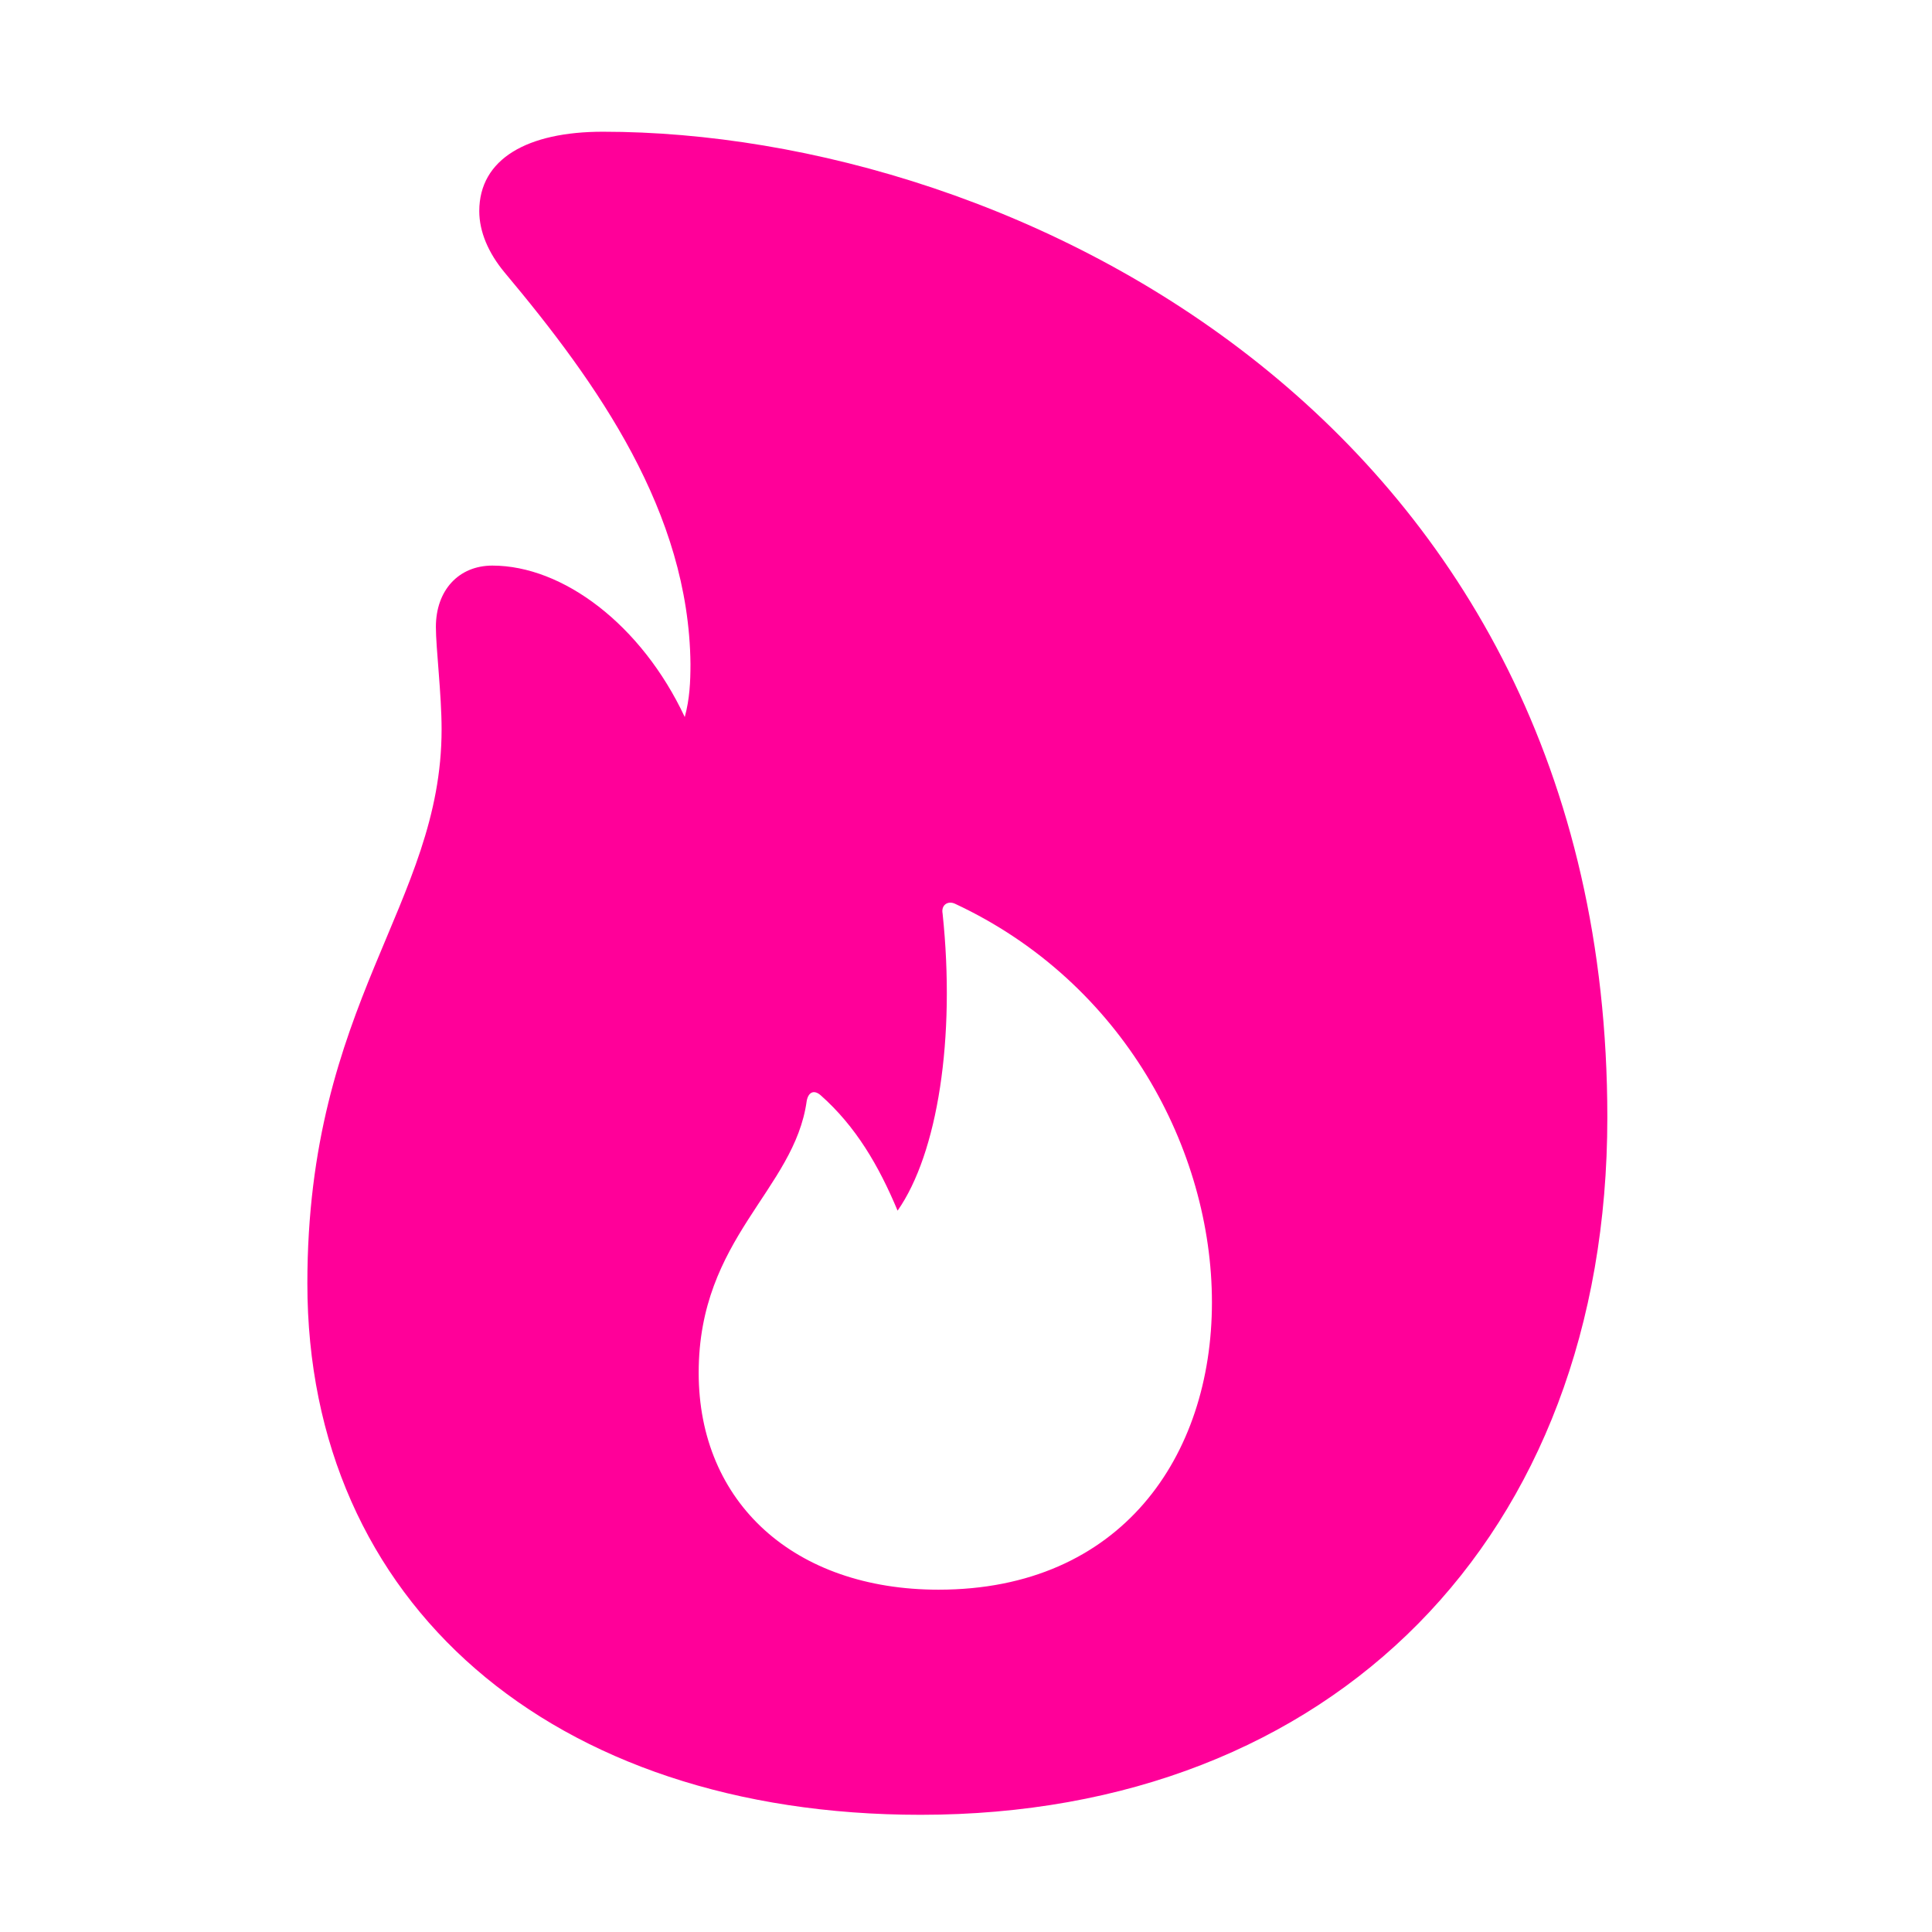
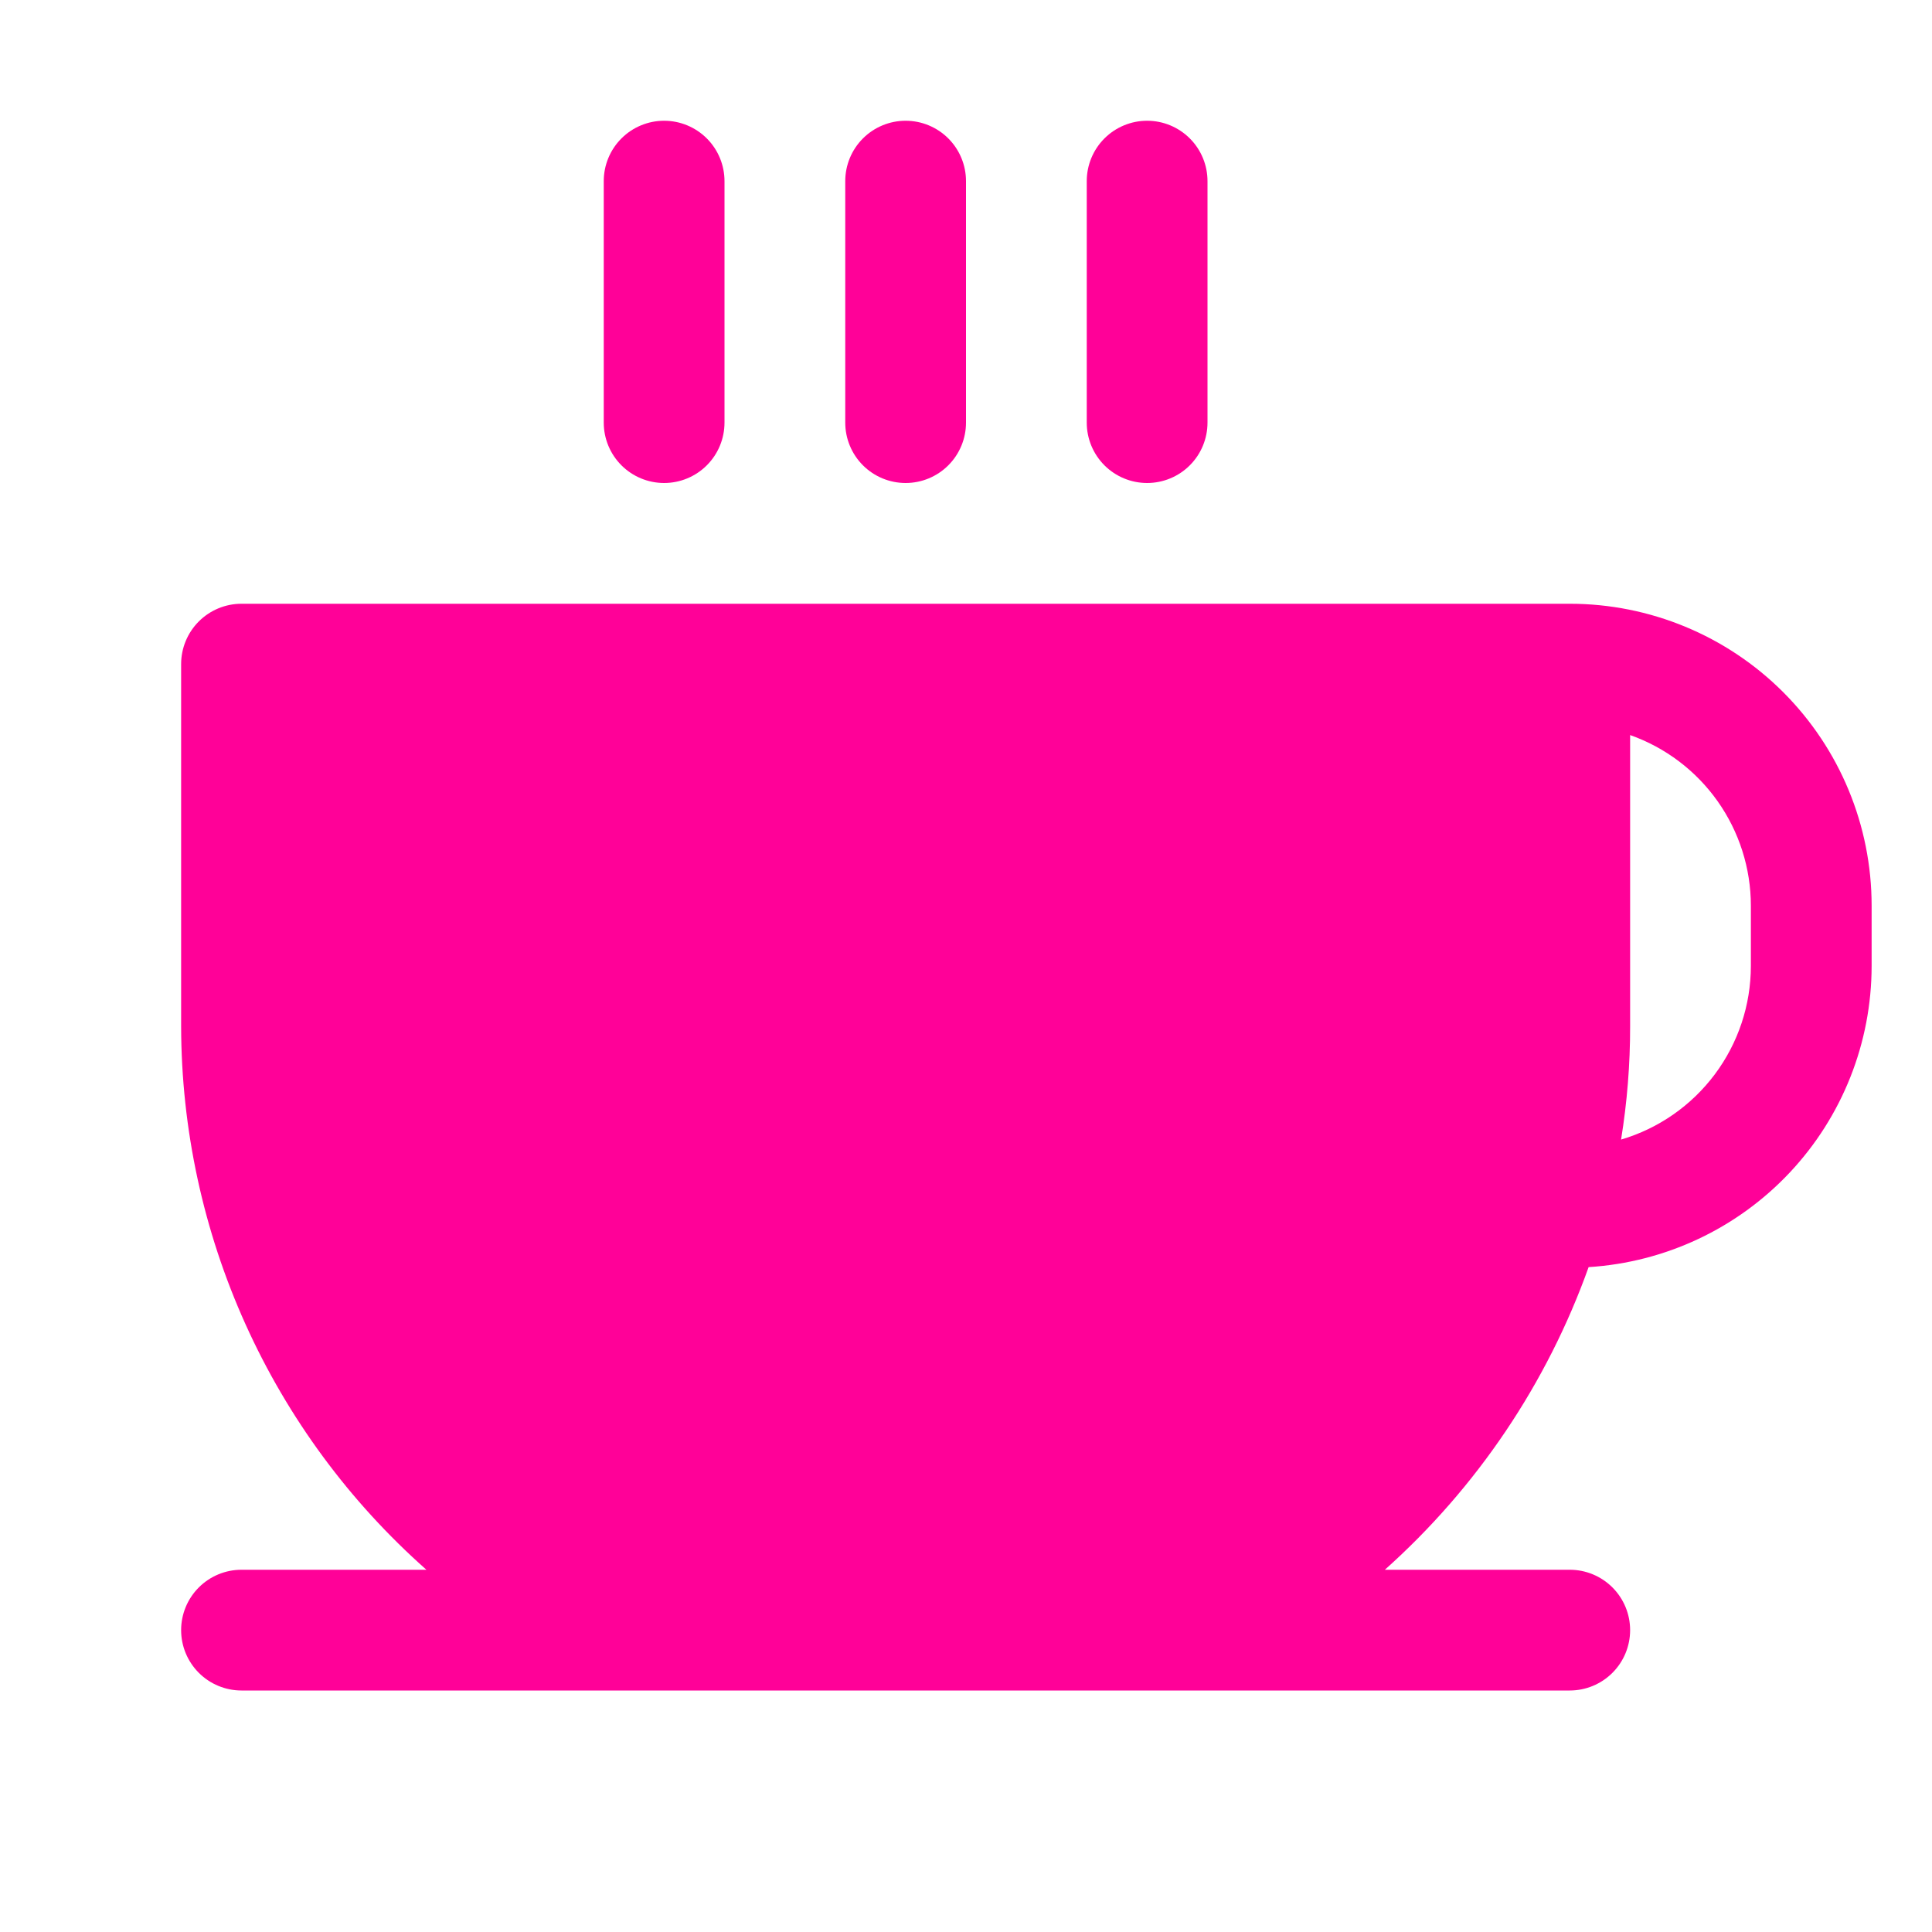
- <svg xmlns="http://www.w3.org/2000/svg" width="44" height="44" viewBox="0 0 44 44" fill="none">
-   <path d="M20.964 41.331C30.342 41.331 36.606 35.011 36.606 25.447C36.606 9.618 23.089 3 13.73 3C12.015 3 10.915 3.615 10.915 4.808C10.915 5.274 11.12 5.759 11.493 6.207C13.618 8.742 15.688 11.669 15.725 15.118C15.725 15.528 15.707 15.92 15.595 16.33C14.607 14.223 12.817 12.881 11.213 12.881C10.449 12.881 9.927 13.44 9.927 14.279C9.927 14.764 10.057 15.808 10.057 16.61C10.057 20.599 7 22.818 7 29.231C7 36.502 12.556 41.331 20.964 41.331ZM21.374 36.204C18.093 36.204 15.912 34.228 15.912 31.264C15.912 28.187 18.093 27.106 18.372 25.074C18.41 24.869 18.54 24.813 18.689 24.943C19.491 25.652 20.013 26.547 20.442 27.572C21.355 26.267 21.766 23.638 21.467 20.805C21.43 20.618 21.579 20.506 21.747 20.581C25.587 22.371 27.601 26.192 27.601 29.66C27.601 33.165 25.532 36.204 21.374 36.204Z" fill="#FF0099" />
+ <svg xmlns="http://www.w3.org/2000/svg" width="256" height="256" viewBox="0 0 256 256" fill="none">
+   <path d="M80 56V24C80 21.878 80.843 19.843 82.343 18.343C83.843 16.843 85.878 16 88 16C90.122 16 92.157 16.843 93.657 18.343C95.157 19.843 96 21.878 96 24V56C96 58.122 95.157 60.157 93.657 61.657C92.157 63.157 90.122 64 88 64C85.878 64 83.843 63.157 82.343 61.657C80.843 60.157 80 58.122 80 56ZM120 64C122.122 64 124.157 63.157 125.657 61.657C127.157 60.157 128 58.122 128 56V24C128 21.878 127.157 19.843 125.657 18.343C124.157 16.843 122.122 16 120 16C117.878 16 115.843 16.843 114.343 18.343C112.843 19.843 112 21.878 112 24V56C112 58.122 112.843 60.157 114.343 61.657C115.843 63.157 117.878 64 120 64ZM152 64C154.122 64 156.157 63.157 157.657 61.657C159.157 60.157 160 58.122 160 56V24C160 21.878 159.157 19.843 157.657 18.343C156.157 16.843 154.122 16 152 16C149.878 16 147.843 16.843 146.343 18.343C144.843 19.843 144 21.878 144 24V56C144 58.122 144.843 60.157 146.343 61.657C147.843 63.157 149.878 64 152 64ZM248 120V128C247.994 138.172 244.114 147.96 237.147 155.372C230.181 162.785 220.652 167.264 210.5 167.9C204.99 183.312 195.707 197.098 183.5 208H208C210.122 208 212.157 208.843 213.657 210.343C215.157 211.843 216 213.878 216 216C216 218.122 215.157 220.157 213.657 221.657C212.157 223.157 210.122 224 208 224H32C29.878 224 27.843 223.157 26.343 221.657C24.843 220.157 24 218.122 24 216C24 213.878 24.843 211.843 26.343 210.343C27.843 208.843 29.878 208 32 208H56.5C46.305 198.975 38.138 187.892 32.536 175.482C26.935 163.072 24.025 149.616 24 136V88C24 85.878 24.843 83.843 26.343 82.343C27.843 80.843 29.878 80 32 80H208C218.609 80 228.783 84.214 236.284 91.716C243.786 99.217 248 109.391 248 120ZM232 120C231.994 115.042 230.453 110.207 227.588 106.16C224.723 102.113 220.675 99.053 216 97.4V136C216.006 141.024 215.605 146.041 214.8 151C219.764 149.534 224.12 146.502 227.22 142.357C230.32 138.212 231.996 133.176 232 128V120Z" fill="#FF0198" />
</svg>
